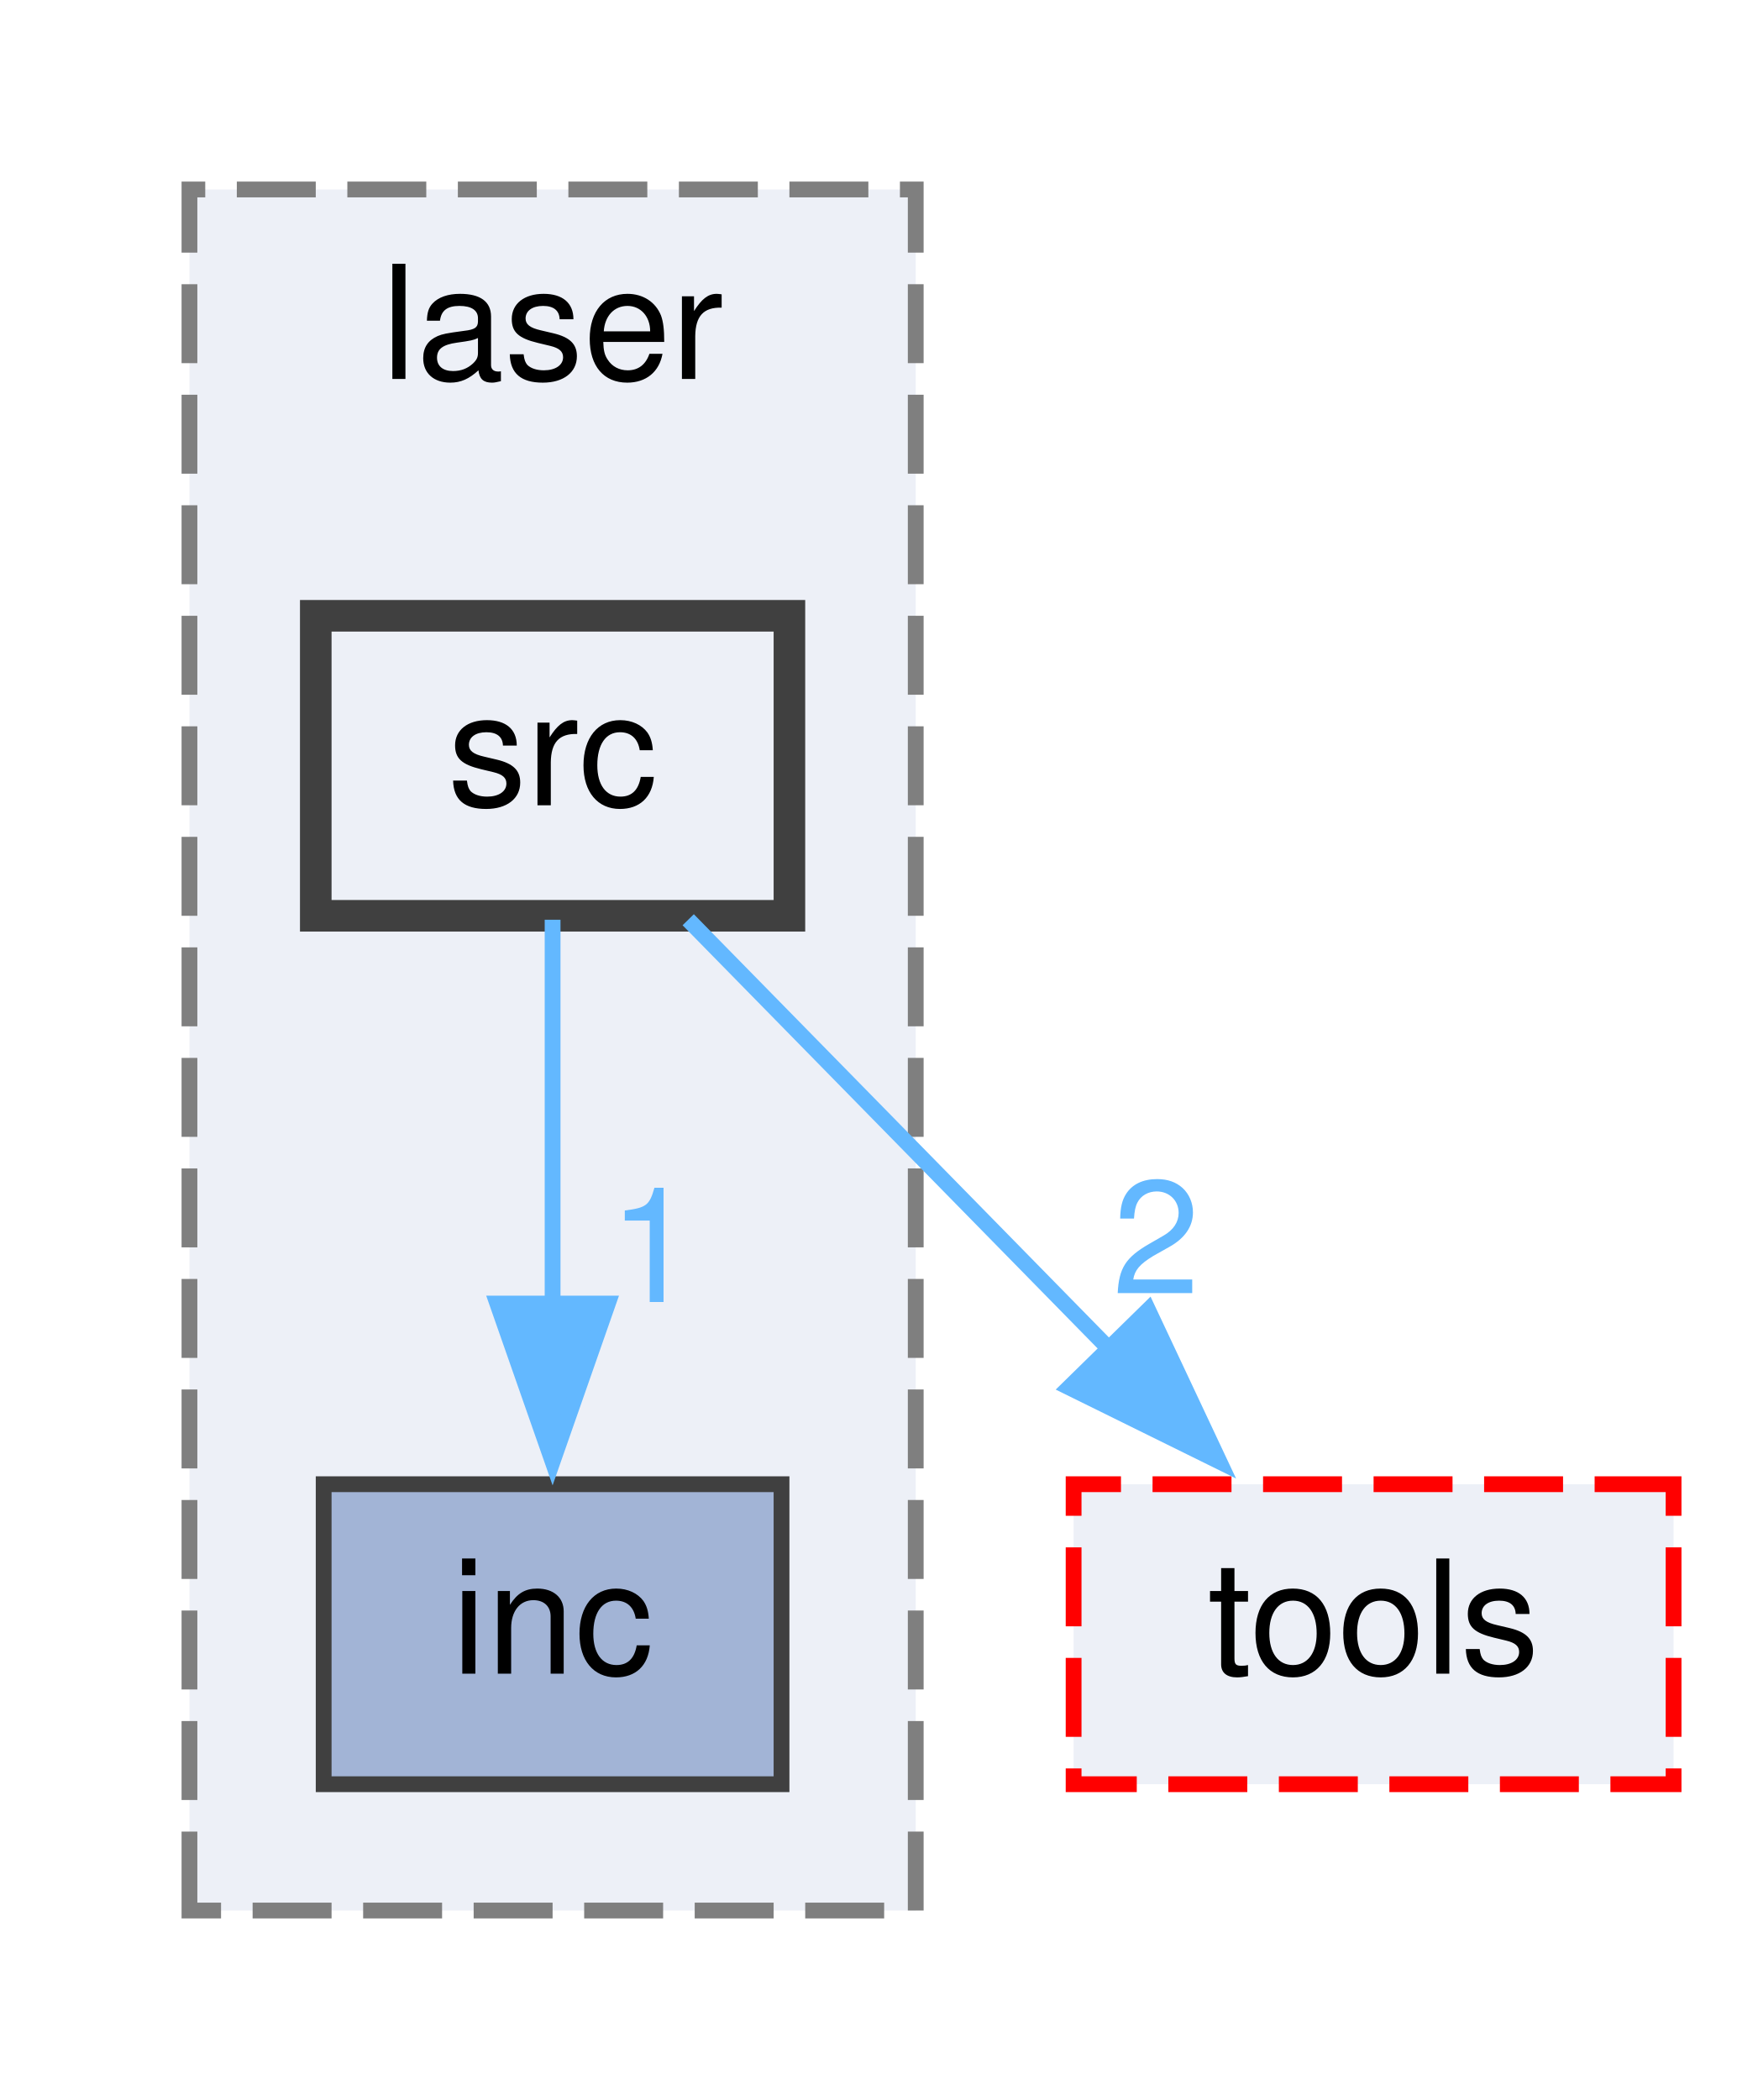
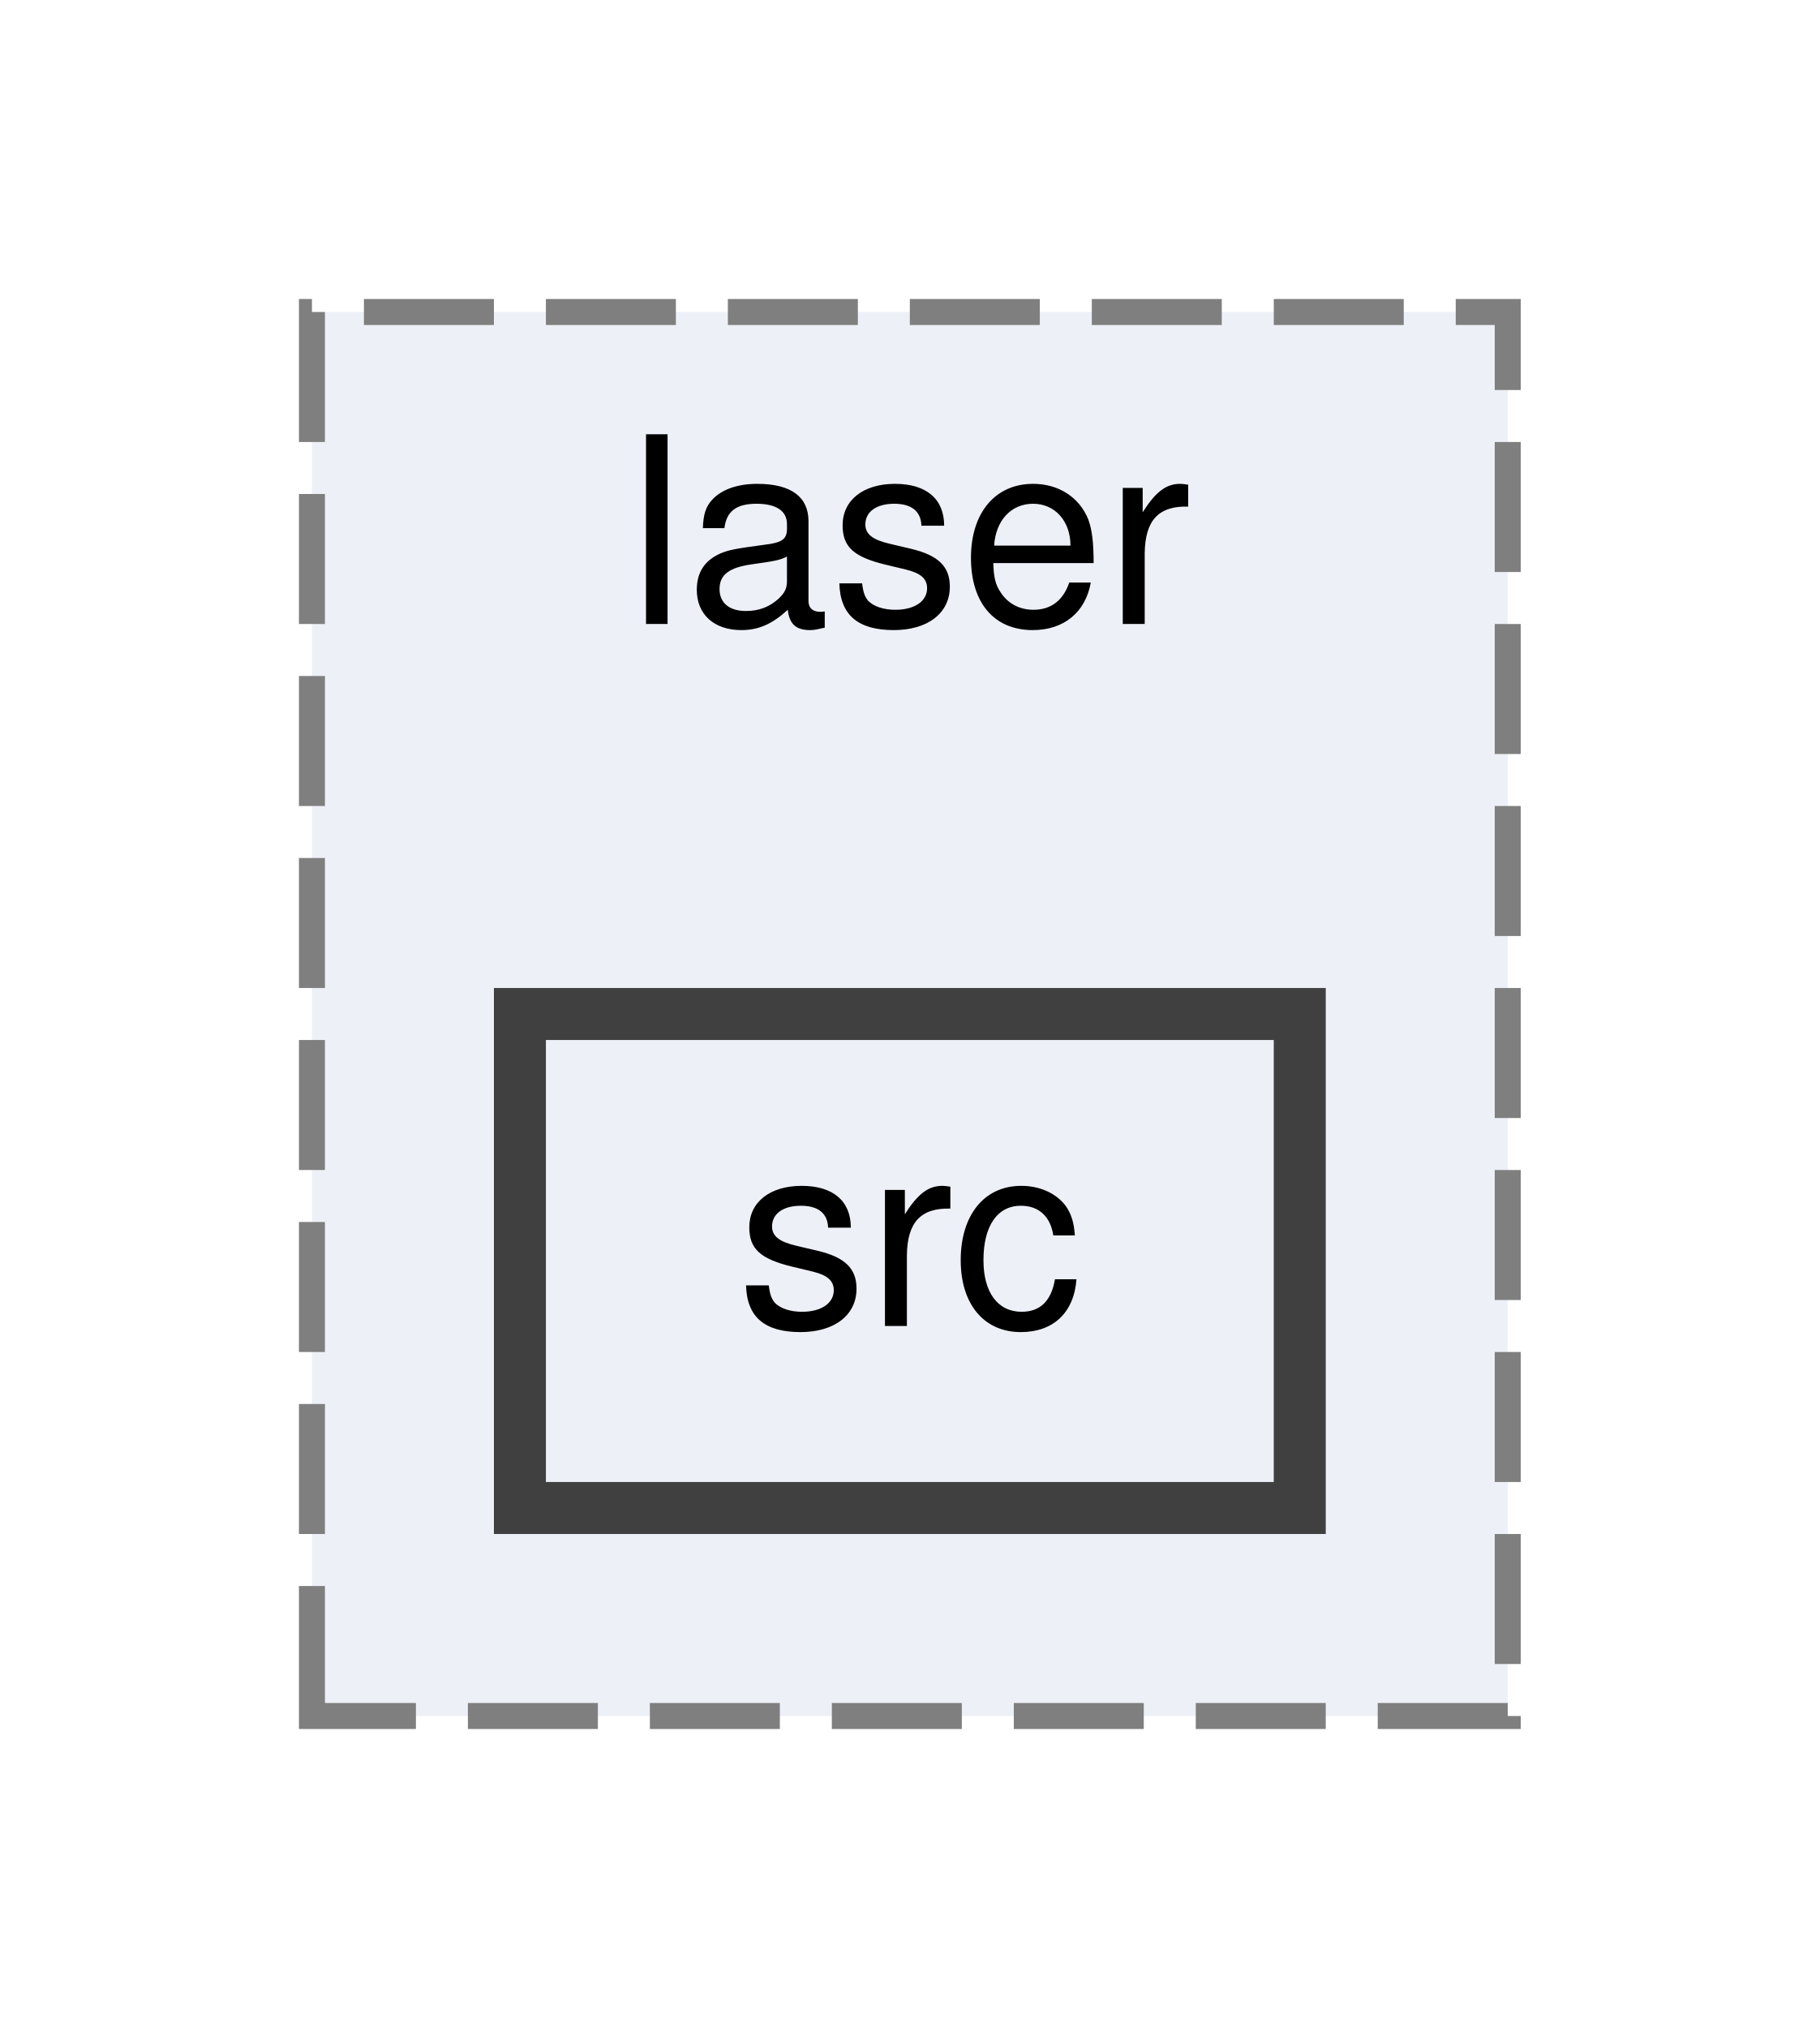
- <svg xmlns="http://www.w3.org/2000/svg" xmlns:xlink="http://www.w3.org/1999/xlink" width="110pt" height="133pt" viewBox="0.00 0.00 110.00 133.00">
-   <g id="graph0" class="graph" transform="scale(1 1) rotate(0) translate(4 129)">
+ <svg xmlns="http://www.w3.org/2000/svg" xmlns:xlink="http://www.w3.org/1999/xlink" width="70pt" height="78pt" viewBox="0.00 0.00 70.00 78.00">
+   <g id="graph0" class="graph" transform="scale(1 1) rotate(0) translate(4 74)">
    <g id="clust1" class="cluster">
      <g id="a_clust1">
        <a xlink:href="dir_ff73d26a6cf1671bb96d43a8fce53ce5.html" target="_top" xlink:title="laser">
-           <polygon fill="#edf0f7" stroke="#7f7f7f" stroke-dasharray="5,2" points="8,-8 8,-117 54,-117 54,-8 8,-8" />
-           <text text-anchor="middle" x="31" y="-105" font-family="Helvetica,sans-Serif" font-size="10.00">laser</text>
+           <polygon fill="#edf0f7" stroke="#7f7f7f" stroke-dasharray="5,2" points="8,-8 8,-62 54,-62 54,-8 8,-8" />
+           <text text-anchor="middle" x="31" y="-50" font-family="Helvetica,sans-Serif" font-size="10.00">laser</text>
        </a>
      </g>
    </g>
    <g id="node1" class="node">
      <g id="a_node1">
-         <a xlink:href="dir_e8bd1a84f8538ffc5de3dbd278499ab3.html" target="_top" xlink:title="inc">
-           <polygon fill="#a2b4d6" stroke="#404040" points="45.5,-35 16.5,-35 16.5,-16 45.5,-16 45.5,-35" />
-           <text text-anchor="middle" x="31" y="-23" font-family="Helvetica,sans-Serif" font-size="10.00">inc</text>
-         </a>
-       </g>
-     </g>
-     <g id="node2" class="node">
-       <g id="a_node2">
        <a xlink:href="dir_79fc1cd7611e3036bf0c752c128e2b6e.html" target="_top" xlink:title="src">
-           <polygon fill="#edf0f7" stroke="#404040" stroke-width="2" points="46,-90 16,-90 16,-71 46,-71 46,-90" />
-           <text text-anchor="middle" x="31" y="-78" font-family="Helvetica,sans-Serif" font-size="10.00">src</text>
-         </a>
-       </g>
-     </g>
-     <g id="edge2" class="edge">
-       <g id="a_edge2">
-         <a xlink:href="dir_000029_000012.html" target="_top">
-           <path fill="none" stroke="#63b8ff" d="M31,-70.75C31,-64.11 31,-54.73 31,-46.31" />
-           <polygon fill="#63b8ff" stroke="#63b8ff" points="34.5,-46.44 31,-36.44 27.5,-46.44 34.5,-46.44" />
-         </a>
-       </g>
-       <g id="a_edge2-headlabel">
-         <a xlink:href="dir_000029_000012.html" target="_top" xlink:title="1">
-           <text text-anchor="middle" x="37.34" y="-46.54" font-family="Helvetica,sans-Serif" font-size="10.00" fill="#63b8ff">1</text>
-         </a>
-       </g>
-     </g>
-     <g id="node3" class="node">
-       <g id="a_node3">
-         <a xlink:href="dir_41354485d893139e386cb38ed5404f14.html" target="_top" xlink:title="tools">
-           <polygon fill="#edf0f7" stroke="red" stroke-dasharray="5,2" points="102,-35 64,-35 64,-16 102,-16 102,-35" />
-           <text text-anchor="middle" x="83" y="-23" font-family="Helvetica,sans-Serif" font-size="10.00">tools</text>
-         </a>
-       </g>
-     </g>
-     <g id="edge1" class="edge">
-       <g id="a_edge1">
-         <a xlink:href="dir_000029_000036.html" target="_top">
-           <path fill="none" stroke="#63b8ff" d="M39.59,-70.75C46.92,-63.27 57.67,-52.32 66.64,-43.17" />
-           <polygon fill="#63b8ff" stroke="#63b8ff" points="68.72,-46.03 73.23,-36.44 63.72,-41.13 68.72,-46.03" />
-         </a>
-       </g>
-       <g id="a_edge1-headlabel">
-         <a xlink:href="dir_000029_000036.html" target="_top" xlink:title="2">
-           <text text-anchor="middle" x="69.23" y="-47.09" font-family="Helvetica,sans-Serif" font-size="10.00" fill="#63b8ff">2</text>
+           <polygon fill="#edf0f7" stroke="#404040" stroke-width="2" points="46,-35 16,-35 16,-16 46,-16 46,-35" />
+           <text text-anchor="middle" x="31" y="-23" font-family="Helvetica,sans-Serif" font-size="10.00">src</text>
        </a>
      </g>
    </g>
  </g>
</svg>
